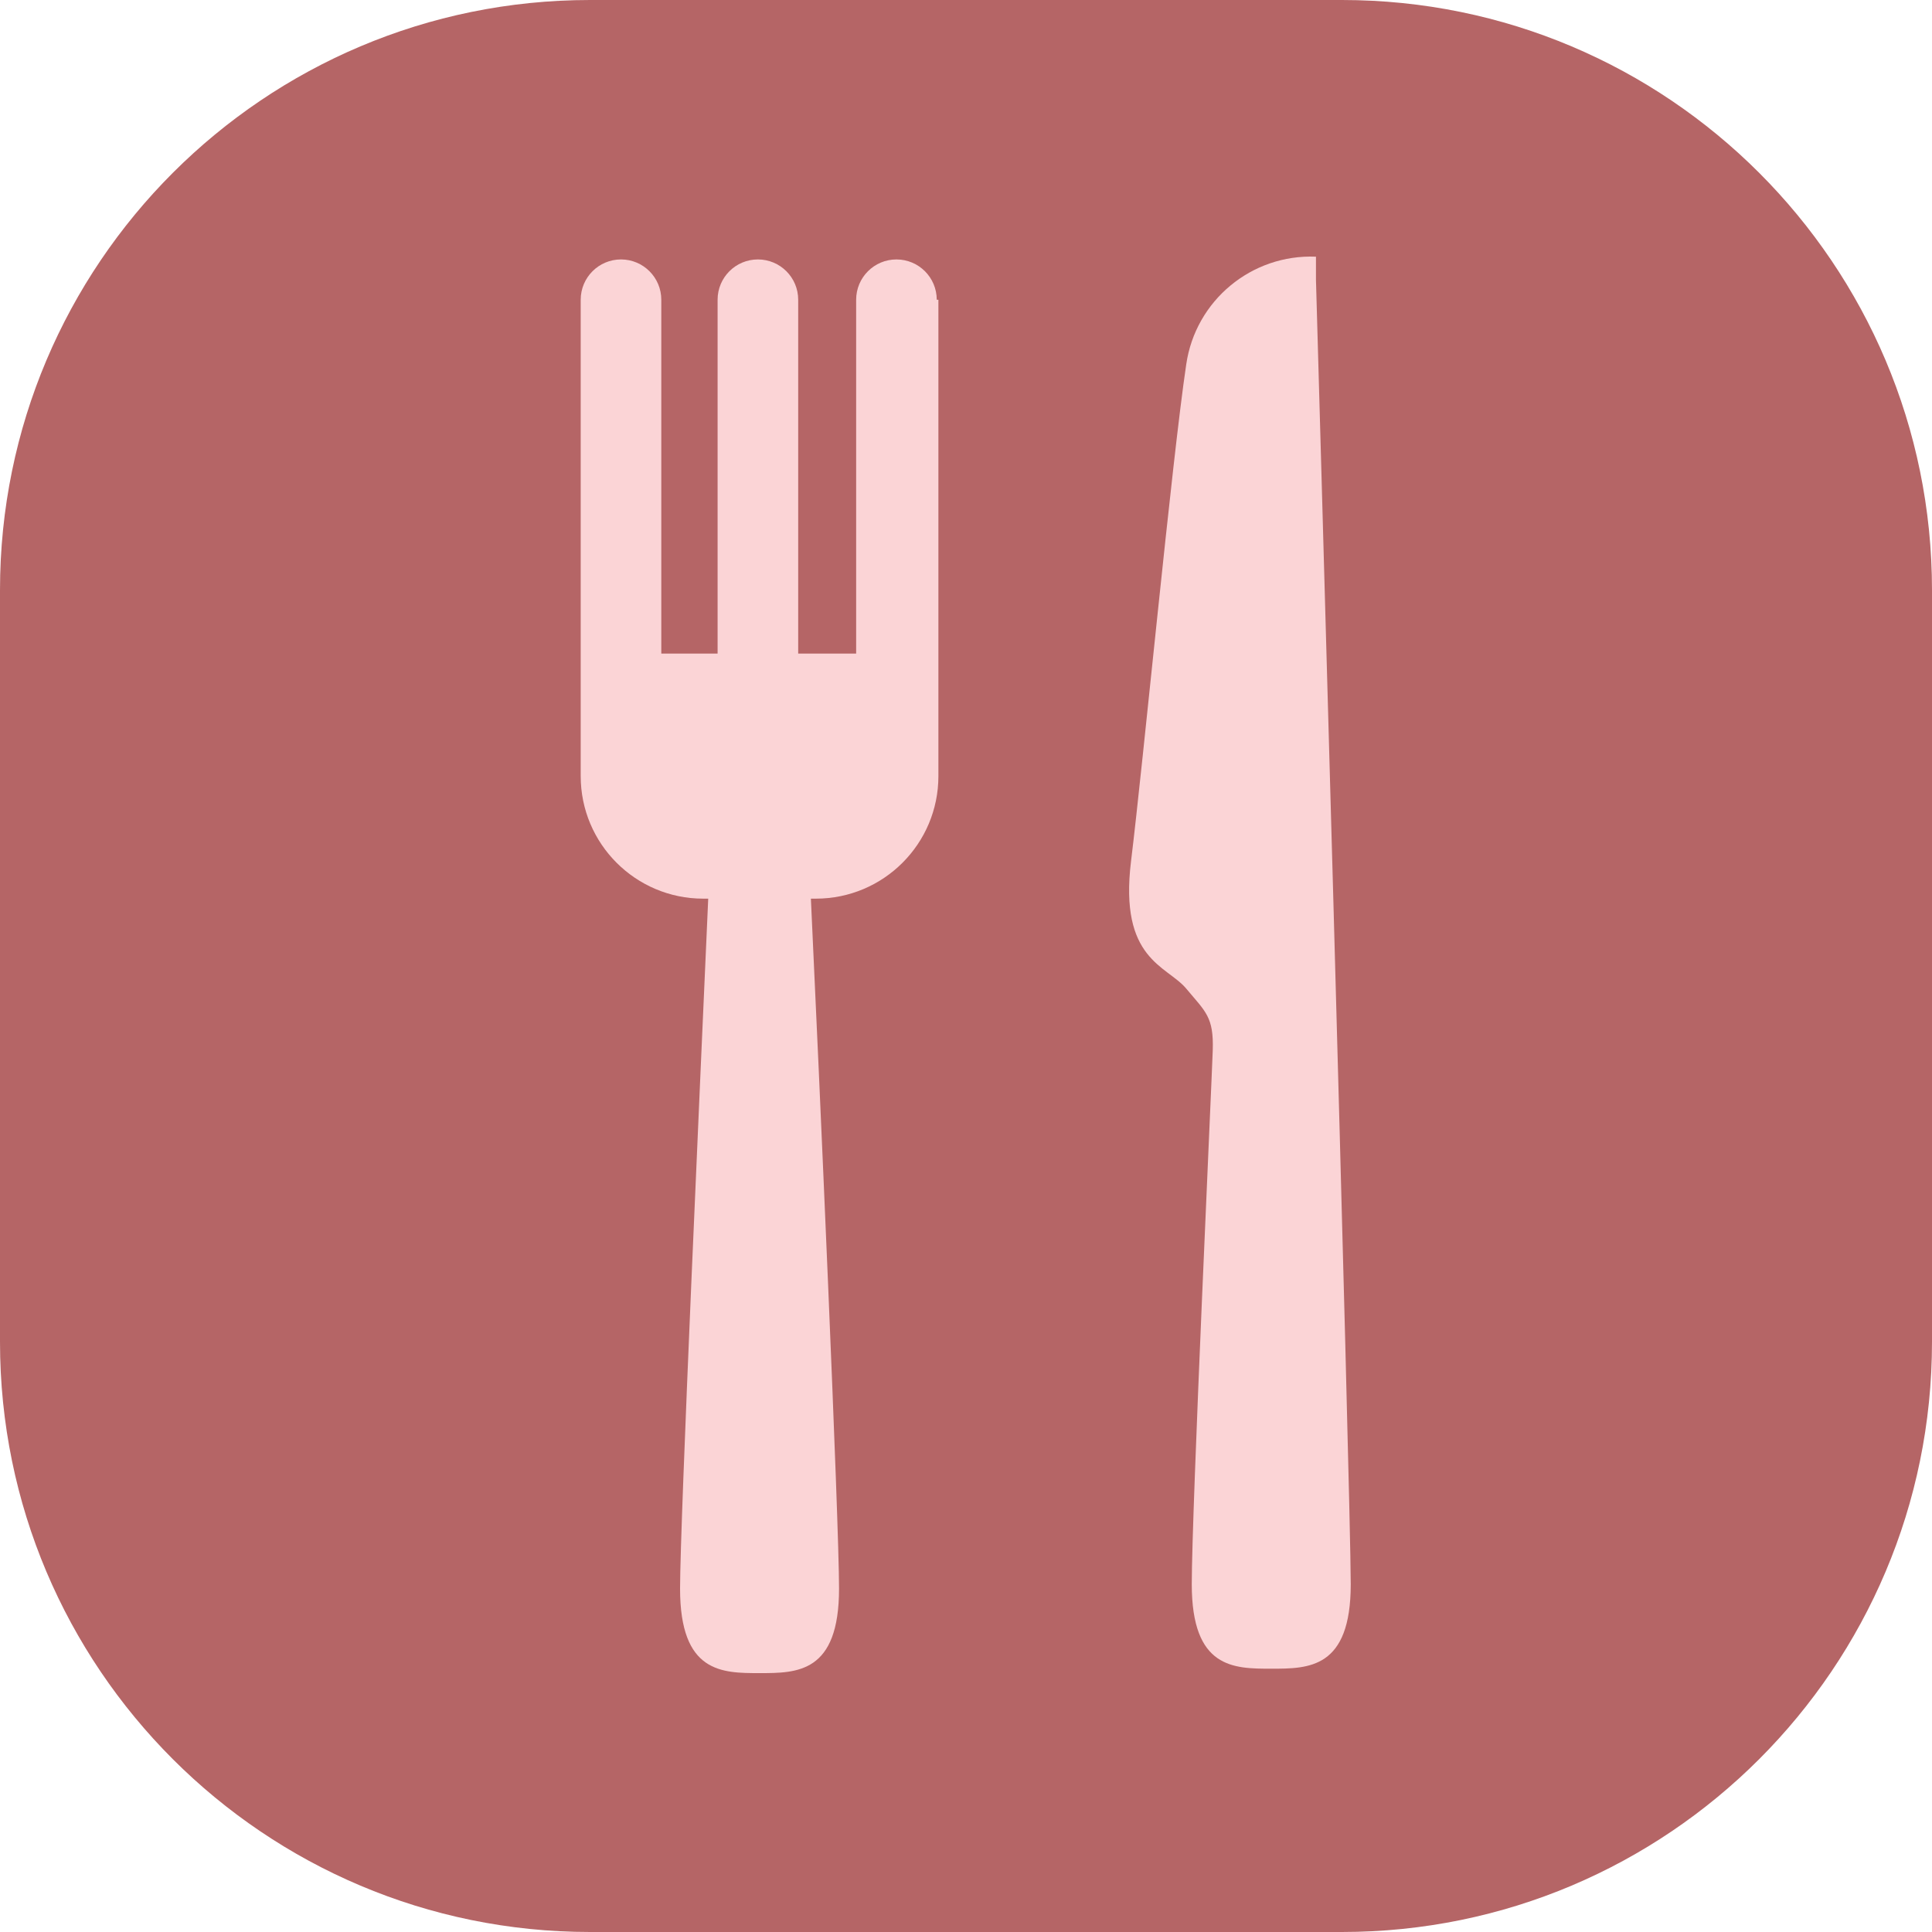
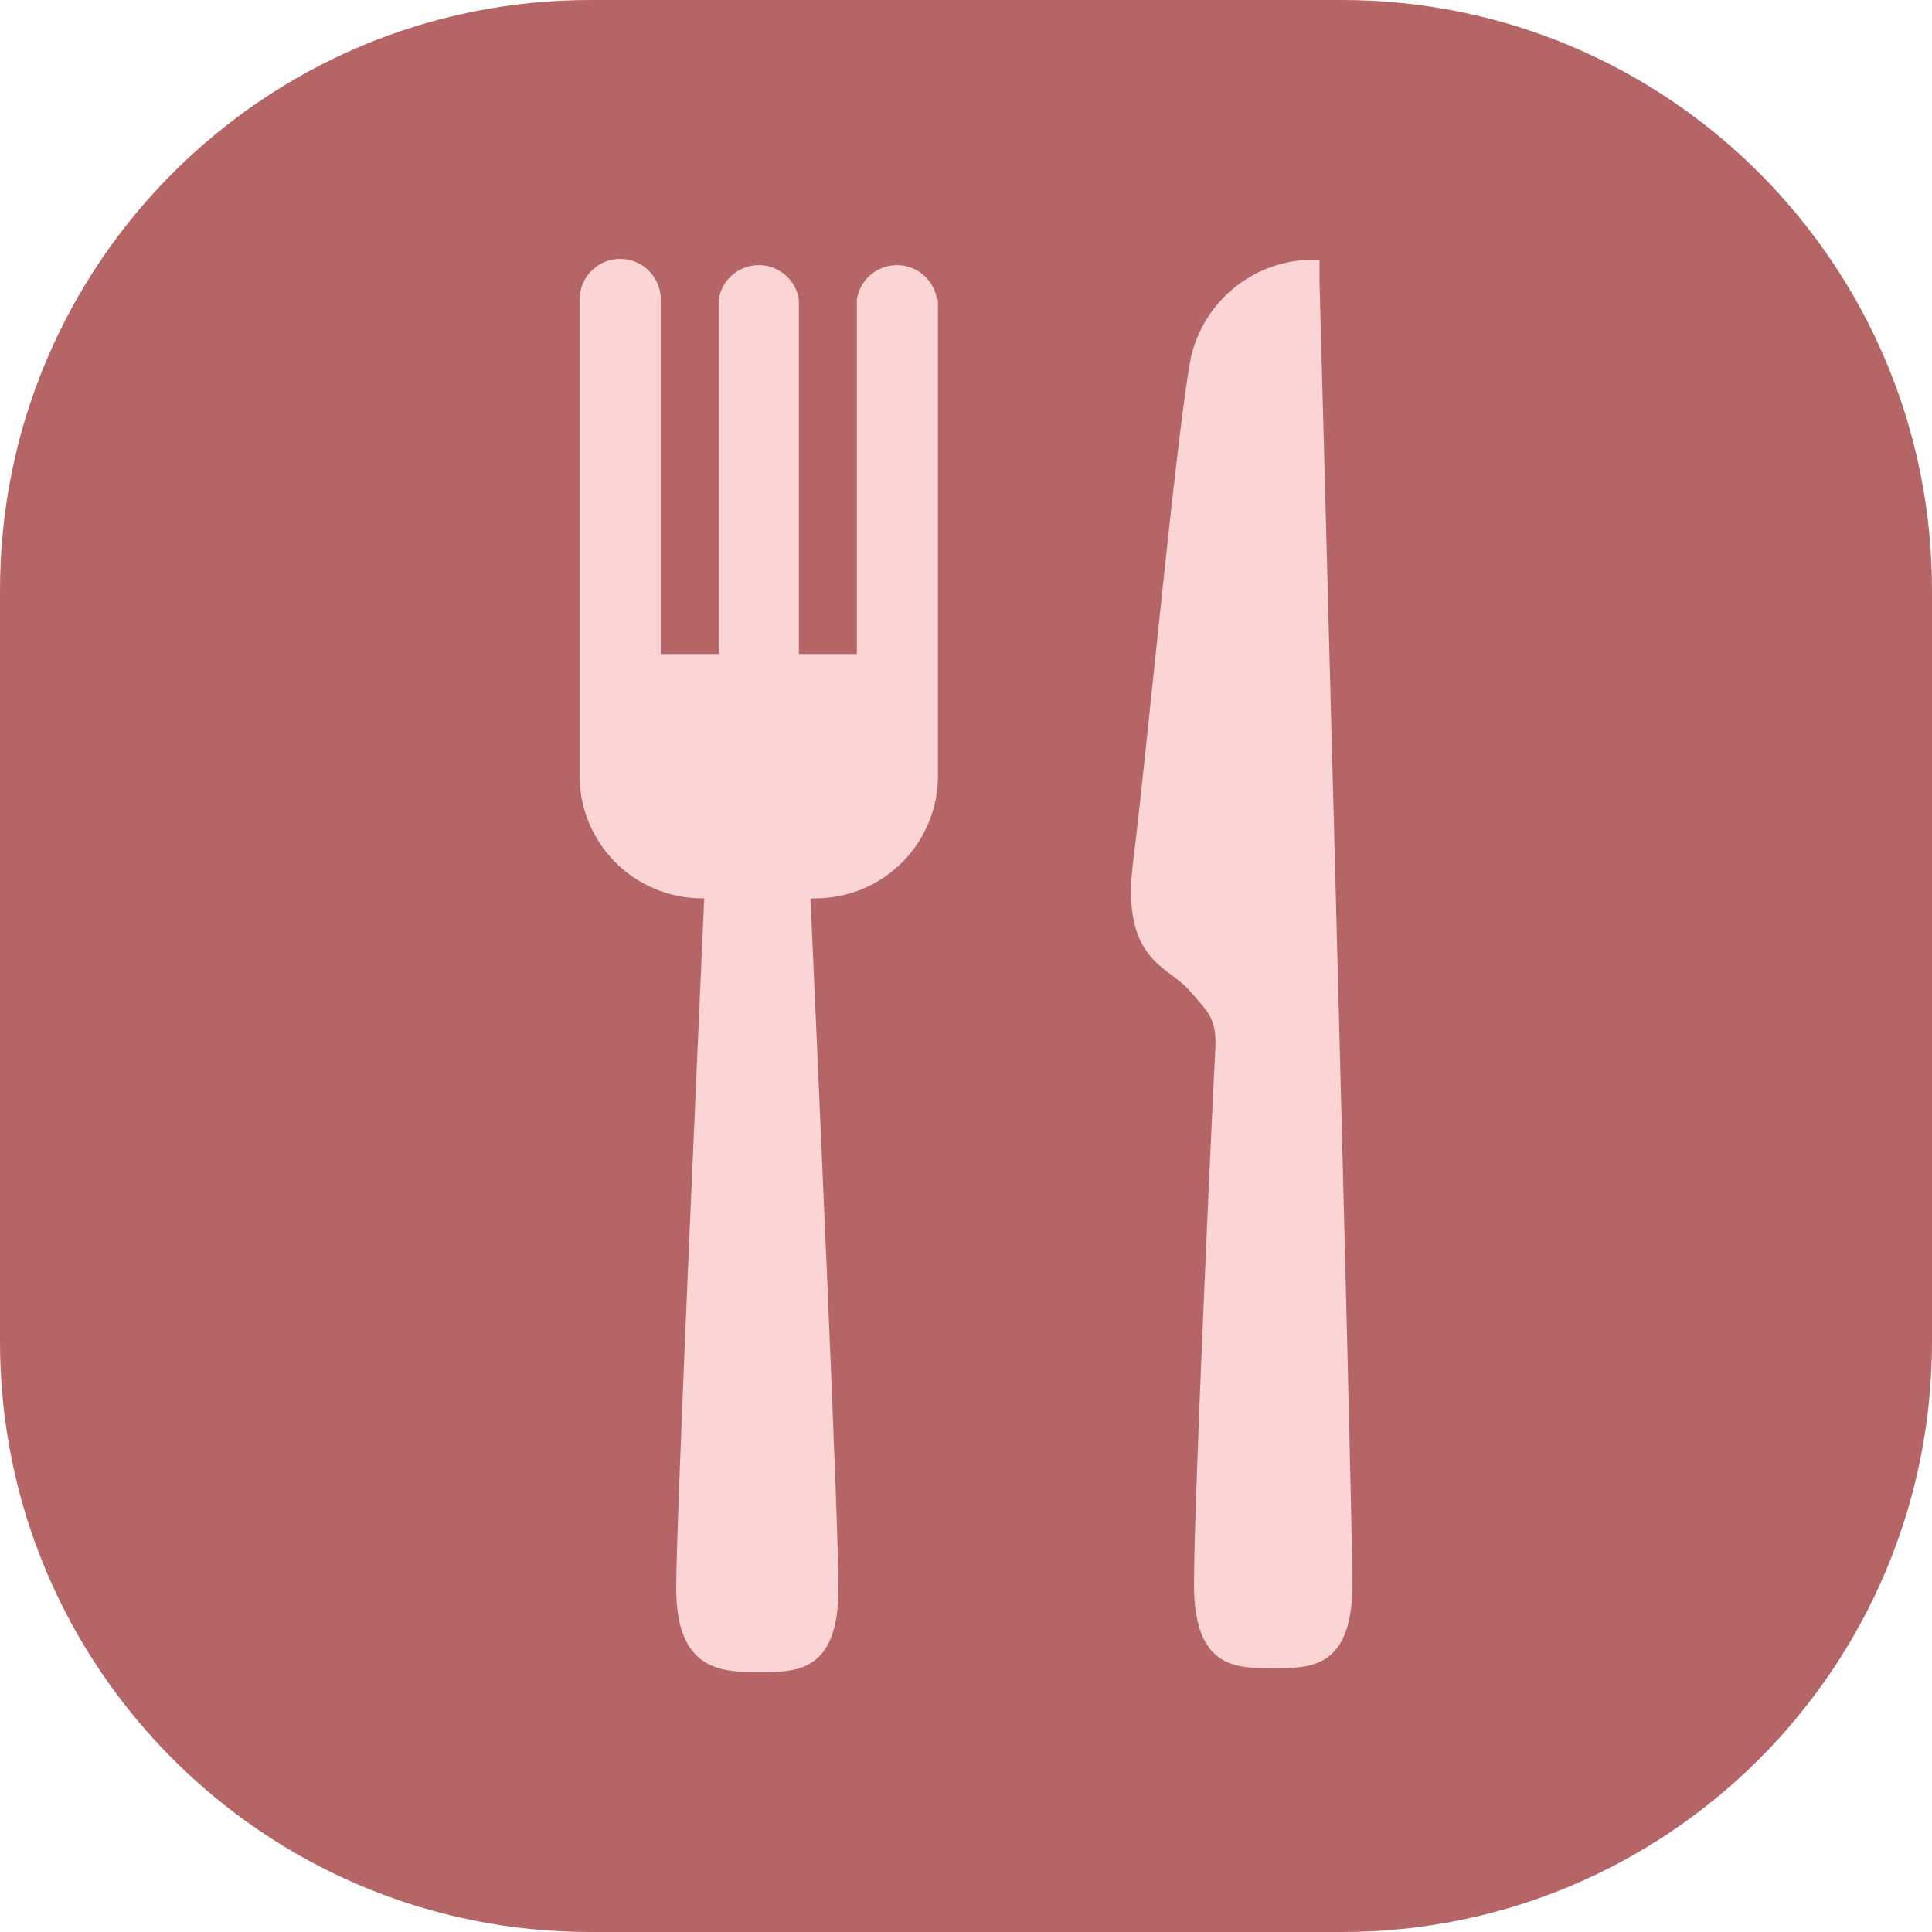
- <svg xmlns="http://www.w3.org/2000/svg" id="Warstwa_1" data-name="Warstwa 1" viewBox="0 0 35 35">
+ <svg xmlns="http://www.w3.org/2000/svg" id="Warstwa_1" data-name="Warstwa 1" viewBox="0 0 20 20">
  <defs>
    <style>.cls-1{fill:#b56566;}.cls-2{fill:#fbd4d6;}</style>
  </defs>
-   <rect class="cls-1" width="35" height="35" rx="10.69" ry="10.69" />
-   <path class="cls-2" d="M17,5.43v8.63a2.22,2.22,0,0,1-2.22,2.22h-.09c.15,3.17.51,11.27.51,12.5,0,1.53-.76,1.53-1.44,1.53s-1.44,0-1.44-1.53c0-1.19.37-9.32.51-12.5h-.09a2.22,2.22,0,0,1-2.22-2.22V5.43a.73.73,0,0,1,.73-.73.73.73,0,0,1,.73.73v6.41H13V5.43a.73.73,0,0,1,1.46,0v6.41h1.05V5.43a.73.73,0,0,1,1.46,0Z" />
-   <path class="cls-2" d="M24.47,28.7c0,1.53-.76,1.53-1.44,1.53s-1.44,0-1.44-1.53c0-1.33.36-9.06.38-9.67s-.13-.7-.48-1.12-1.22-.52-1-2.31.74-7.26,1-9a2.28,2.28,0,0,1,2.35-1.95l0,.42S24.47,27.17,24.47,28.7Z" />
+   <rect class="cls-1" width="20" height="20" rx="6.11" ry="6.11" />
+   <path class="cls-2" d="M9.71,3.1V8A1.27,1.27,0,0,1,8.44,9.3H8.39c.08,1.81.29,6.44.29,7.14,0,.87-.43.87-.82.87S7,17.3,7,16.44c0-.68.21-5.32.29-7.14H7.28A1.27,1.27,0,0,1,6,8V3.1a.42.42,0,0,1,.42-.42.42.42,0,0,1,.42.42V6.77h.6V3.1a.42.42,0,0,1,.83,0V6.77h.6V3.1a.42.42,0,0,1,.83,0Z" />
+   <path class="cls-2" d="M14,16.4c0,.87-.43.87-.82.87s-.82,0-.82-.87.2-5.18.22-5.52-.07-.4-.28-.64-.7-.3-.57-1.32.42-4.15.58-5.12a1.3,1.3,0,0,1,1.35-1.11l0,.24S14,15.53,14,16.4Z" />
</svg>
